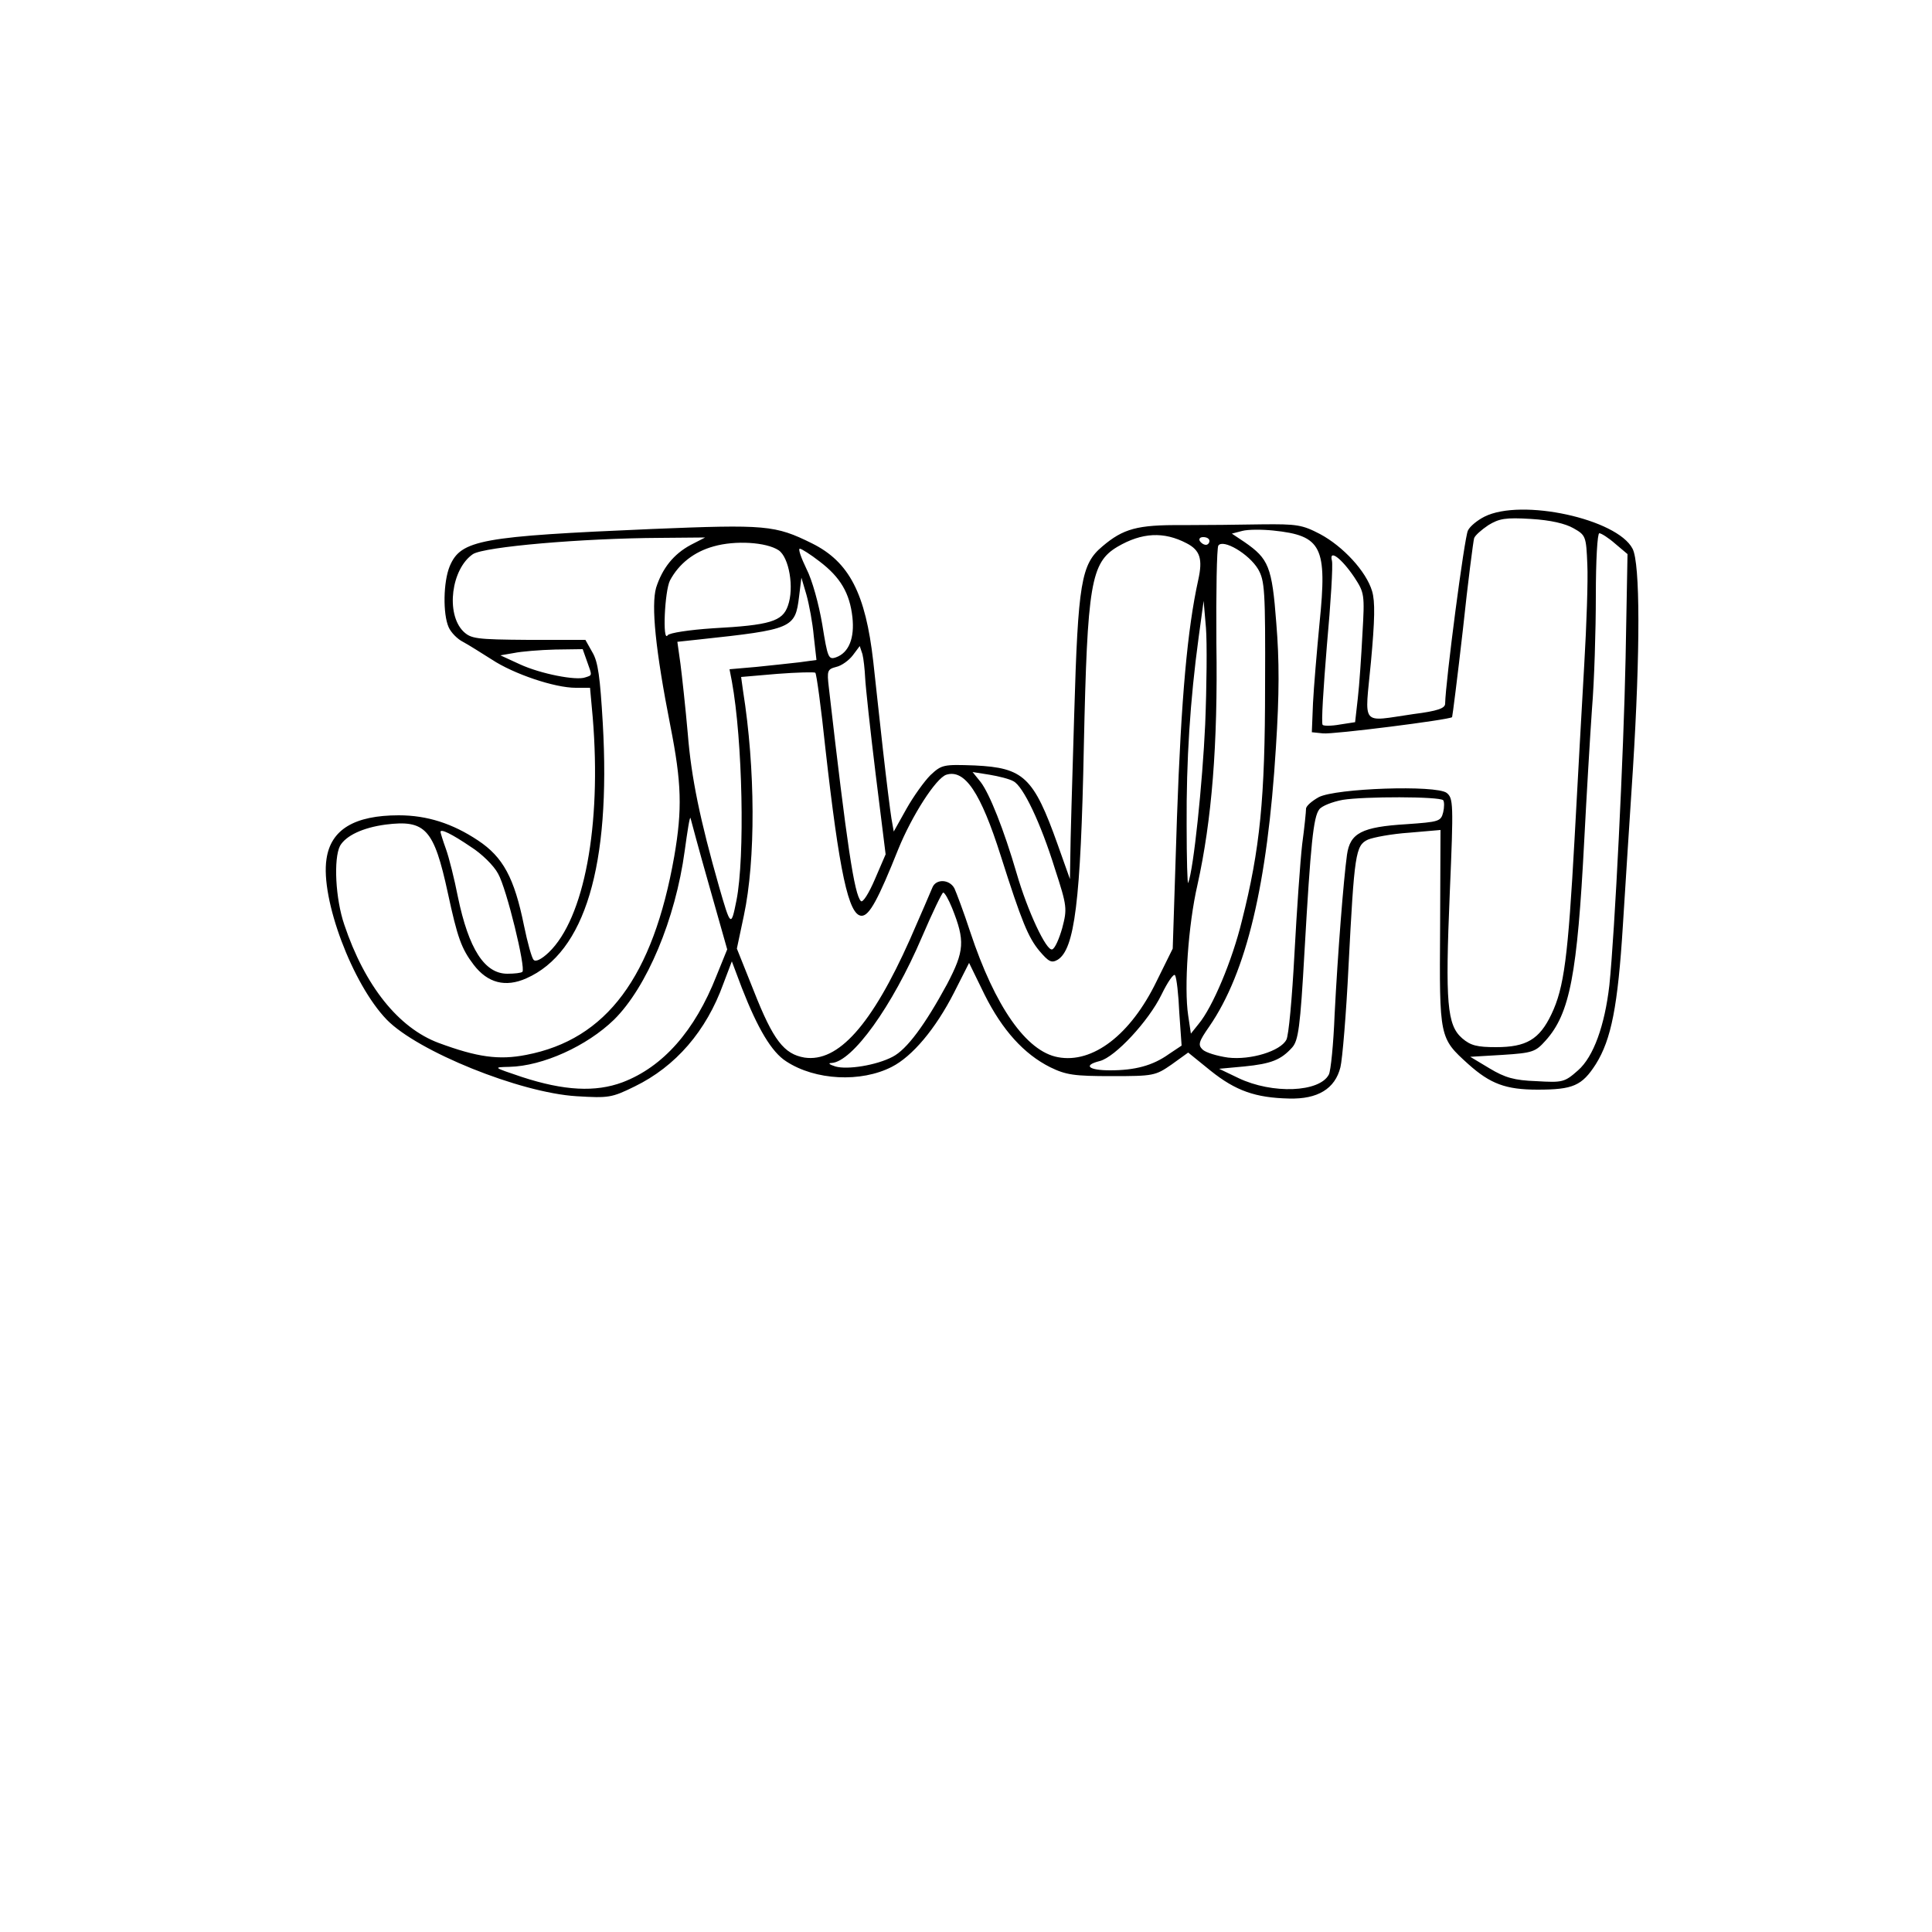
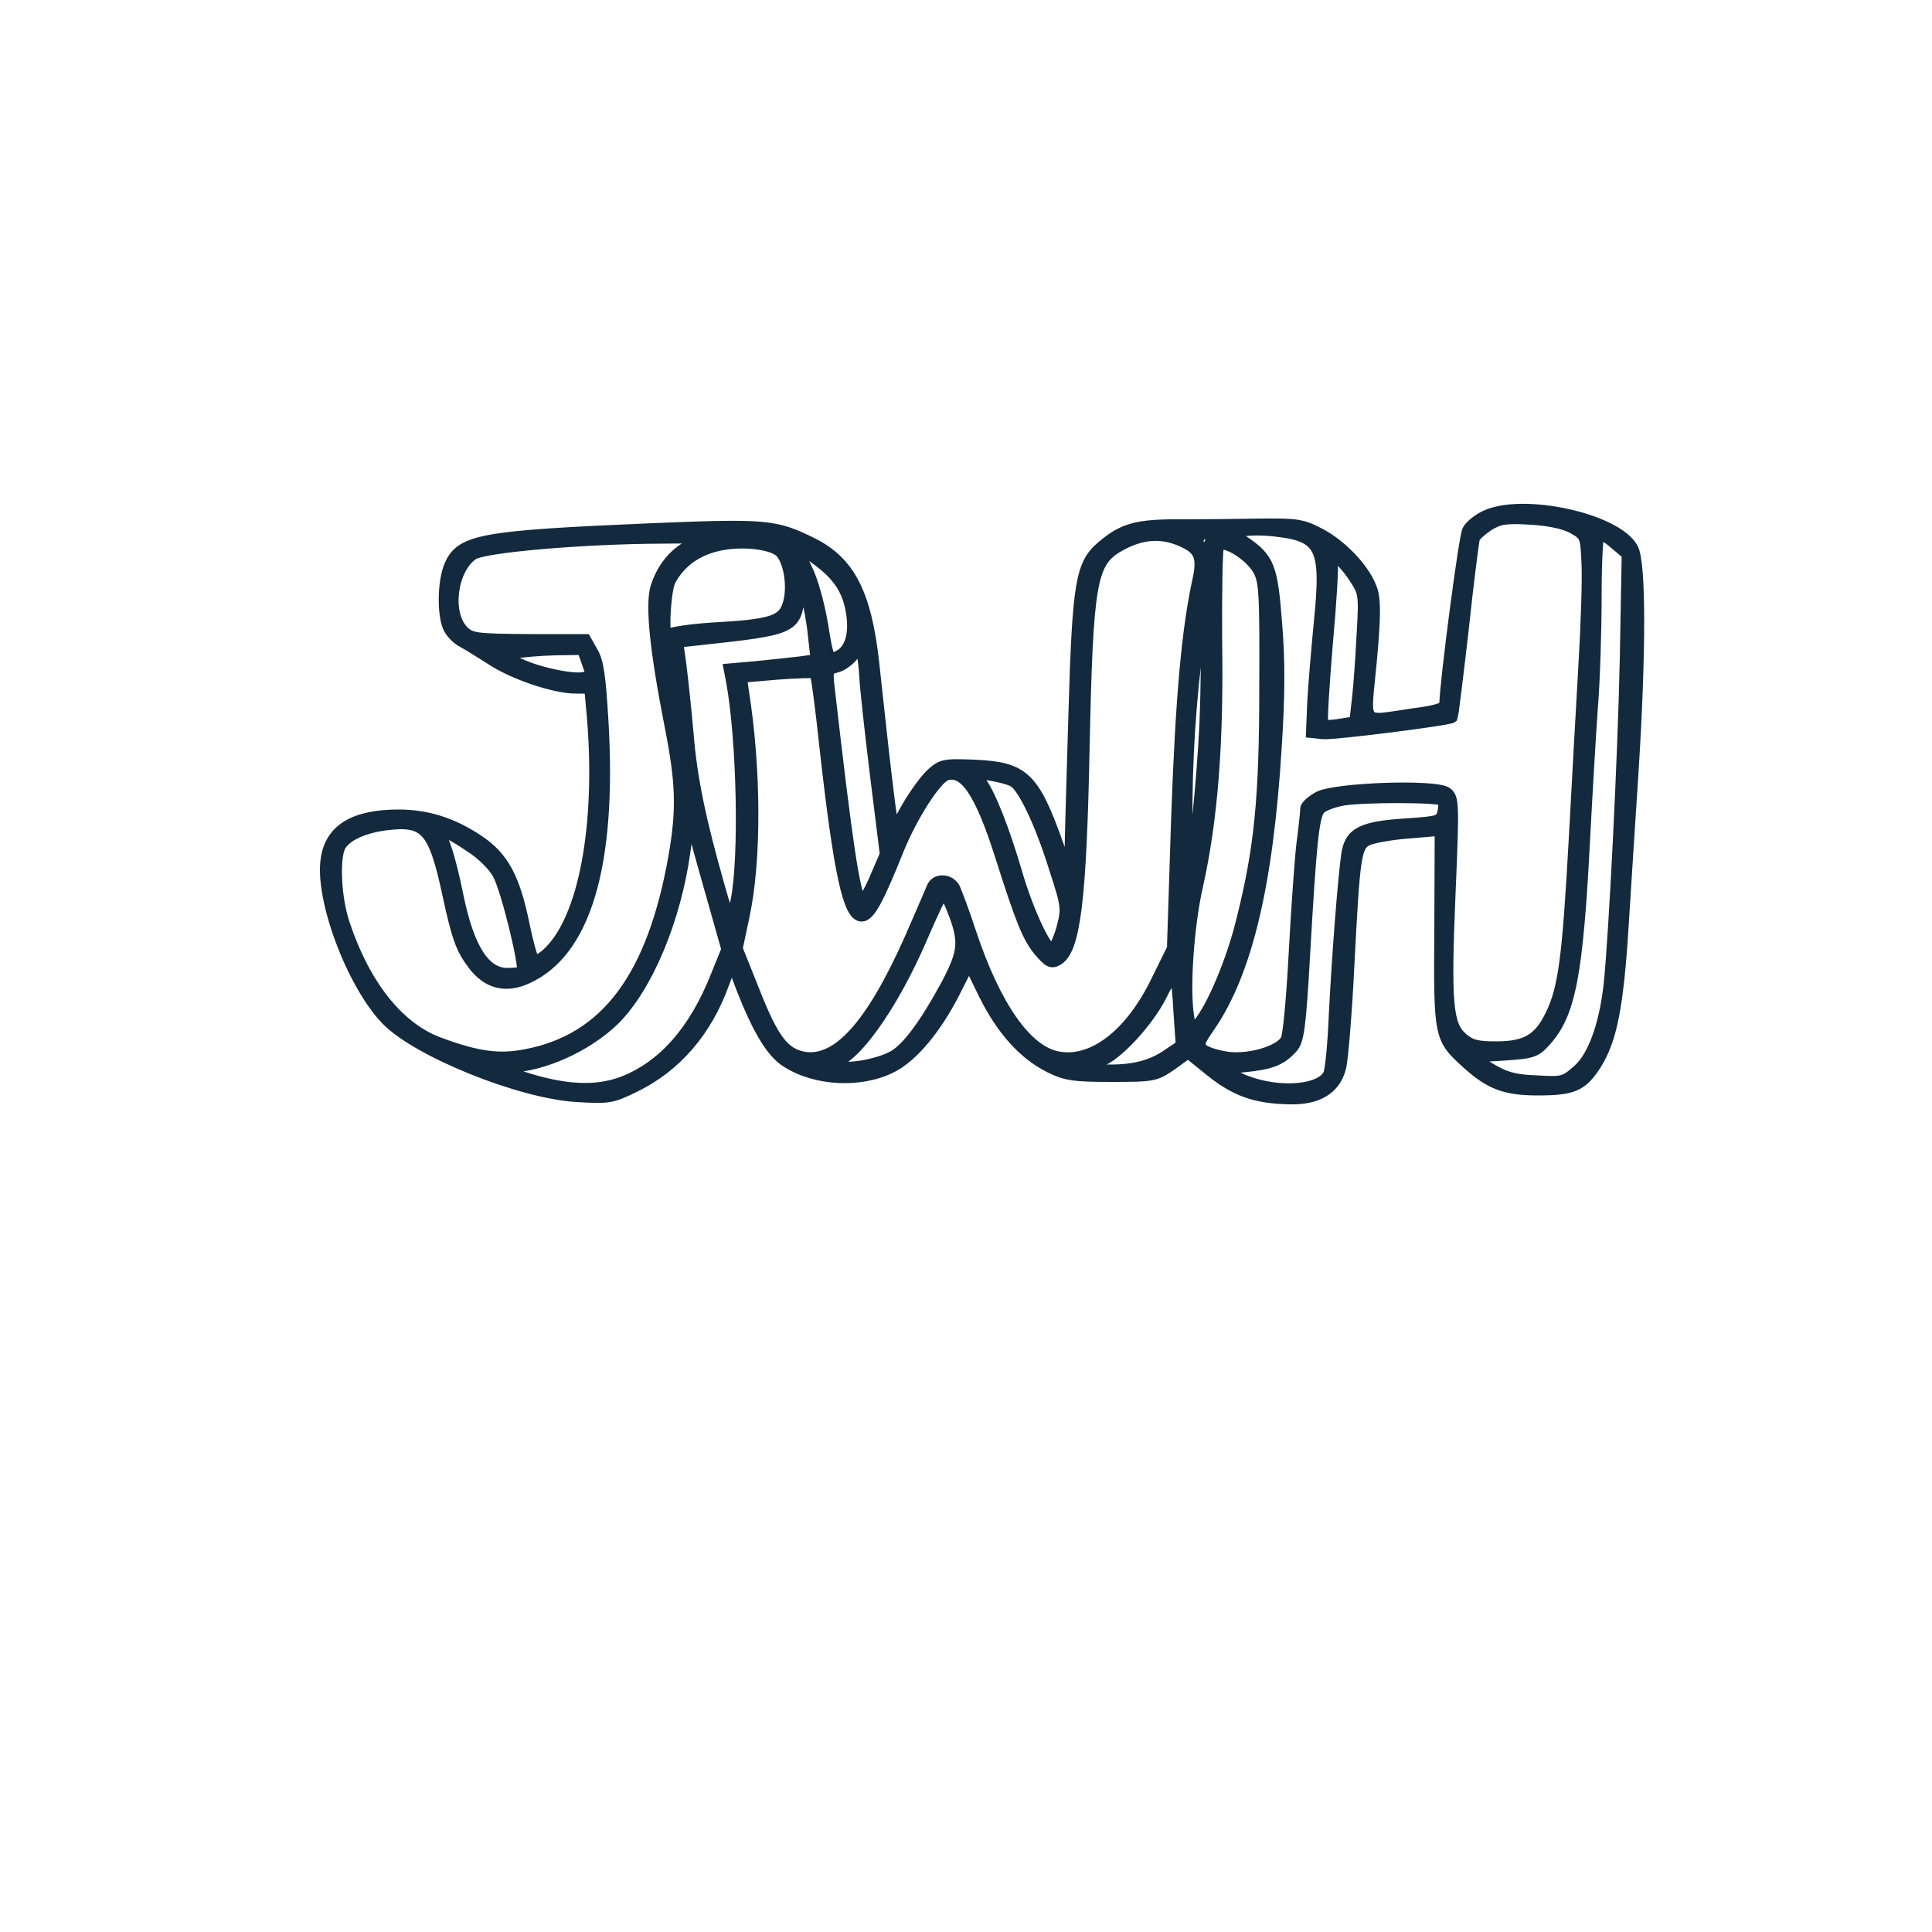
<svg xmlns="http://www.w3.org/2000/svg" version="1.0" width="500pt" height="500pt" viewBox="0 0 500 500" preserveAspectRatio="xMidYMid meet">
-   <g transform="translate(0,500) scale(0.1,-0.1)" fill="#000000" stroke="#13293D" stroke-width="30">
-     <path stroke="none" d="M3842 3663 c-18 -9 -38 -25 -43 -36 -9 -16 -58 -392 -59 -448 0 -12 -19 -19 -82 -27 -139 -20 -126 -35 -110 135 10 109 11 156 3 183 -15 51 -75 116 -135 148 -46 24 -60 26 -151 25 -55 -1 -148 -2 -206 -2 -115 1 -152 -9 -206 -55 -55 -46 -63 -93 -73 -436 -5 -168 -10 -332 -10 -365 l-1 -60 -32 90 c-62 174 -88 198 -214 204 -82 3 -86 2 -115 -25 -16 -16 -44 -55 -62 -87 l-33 -59 -6 34 c-3 18 -13 98 -22 178 -9 80 -20 183 -25 228 -20 176 -62 258 -159 306 -95 47 -119 49 -413 37 -444 -19 -495 -28 -524 -96 -17 -41 -18 -124 -3 -158 6 -14 23 -31 37 -38 15 -8 48 -29 75 -46 56 -37 162 -73 217 -73 l37 0 7 -77 c23 -280 -22 -520 -114 -608 -19 -18 -34 -25 -39 -19 -5 5 -16 45 -25 89 -25 123 -54 177 -119 220 -66 44 -132 65 -205 65 -115 0 -176 -37 -187 -113 -16 -103 67 -324 156 -416 80 -82 344 -189 491 -198 83 -5 91 -4 150 25 107 52 186 144 230 266 l22 58 26 -69 c41 -105 77 -166 115 -190 75 -49 193 -55 273 -14 53 27 113 98 161 192 l39 77 40 -82 c46 -92 102 -154 170 -188 41 -20 62 -23 159 -23 108 0 113 1 155 30 l43 31 58 -47 c65 -52 116 -70 203 -72 74 -2 119 25 133 81 5 20 15 138 21 262 15 290 18 312 50 327 14 6 62 15 107 18 l81 7 -1 -253 c-2 -286 -2 -285 73 -353 57 -51 97 -66 179 -66 92 0 115 10 151 66 40 64 57 150 70 359 6 99 18 281 26 405 19 305 19 532 -1 570 -40 77 -287 131 -383 83z m230 -30 c32 -18 33 -21 36 -94 2 -40 -2 -157 -8 -259 -6 -102 -17 -304 -25 -450 -17 -307 -27 -386 -60 -455 -31 -65 -65 -85 -143 -85 -49 0 -66 4 -88 23 -39 34 -44 91 -32 376 10 233 9 245 -8 259 -28 21 -287 12 -331 -11 -18 -10 -33 -23 -33 -30 0 -7 -4 -48 -10 -92 -5 -44 -14 -172 -20 -284 -6 -113 -15 -213 -21 -222 -15 -29 -92 -53 -151 -46 -28 4 -58 13 -66 21 -12 12 -10 20 18 60 96 140 150 367 172 721 9 139 9 226 1 323 -11 146 -20 166 -82 209 l-33 22 27 7 c15 4 51 4 80 1 126 -13 140 -42 120 -239 -7 -73 -15 -167 -17 -208 l-3 -75 29 -3 c25 -3 326 35 334 42 1 2 14 104 28 227 13 123 27 230 29 236 2 7 19 22 37 34 28 17 44 20 110 16 51 -3 89 -12 110 -24z m-1001 -39 c35 -18 42 -41 30 -95 -28 -127 -44 -304 -55 -614 l-11 -340 -42 -85 c-67 -138 -165 -213 -255 -196 -82 15 -163 131 -227 324 -17 52 -36 102 -41 113 -13 24 -48 25 -57 2 -4 -10 -30 -70 -58 -134 -99 -222 -186 -319 -273 -306 -53 9 -81 45 -131 172 l-44 110 18 85 c31 145 30 381 -2 582 l-5 36 93 8 c52 4 96 5 99 3 3 -2 15 -90 26 -195 36 -320 60 -434 94 -434 20 0 43 43 95 173 35 86 97 183 124 192 48 15 89 -46 141 -210 54 -170 71 -211 100 -246 24 -28 31 -32 47 -23 44 27 60 150 68 554 9 418 18 474 87 515 63 37 120 40 179 9z m1109 -1 l32 -27 -5 -270 c-5 -247 -28 -711 -42 -846 -12 -104 -41 -185 -81 -220 -35 -31 -40 -32 -108 -28 -57 2 -81 9 -121 33 l-50 30 84 5 c78 5 85 8 111 37 63 70 82 171 100 518 6 116 15 269 20 340 6 72 10 203 10 293 0 92 4 162 9 162 5 0 24 -12 41 -27z m-2392 -3 c-45 -24 -74 -61 -90 -111 -13 -46 -2 -160 37 -358 29 -147 31 -215 10 -337 -55 -312 -175 -474 -383 -514 -71 -14 -127 -6 -227 31 -104 39 -191 148 -244 306 -23 67 -28 171 -11 204 15 26 58 47 118 55 103 13 125 -11 161 -177 25 -116 35 -144 67 -186 36 -47 82 -59 136 -35 152 67 219 292 198 660 -7 119 -12 159 -27 184 l-18 32 -147 0 c-137 1 -149 3 -169 22 -46 46 -31 162 25 200 30 19 281 41 486 42 l115 1 -37 -19z m1342 10 c0 -5 -4 -10 -9 -10 -6 0 -13 5 -16 10 -3 6 1 10 9 10 9 0 16 -4 16 -10z m-1115 -24 c27 -18 41 -97 24 -144 -14 -40 -46 -50 -194 -58 -61 -4 -113 -12 -117 -18 -14 -21 -8 115 6 142 23 43 62 74 113 88 56 16 136 11 168 -10z m1241 -49 c17 -30 19 -53 18 -302 0 -292 -13 -422 -60 -608 -25 -103 -76 -224 -112 -267 l-20 -25 -7 47 c-11 72 0 234 24 338 37 167 53 362 49 625 -1 132 1 246 5 253 12 18 79 -21 103 -61z m-1135 20 c54 -41 78 -82 85 -144 6 -54 -9 -92 -42 -104 -20 -7 -22 -2 -36 85 -9 53 -26 115 -41 144 -14 29 -22 52 -17 52 4 0 28 -15 51 -33z m1384 -41 c26 -40 27 -44 21 -146 -3 -58 -8 -133 -12 -167 l-7 -62 -39 -6 c-22 -4 -42 -4 -45 -1 -4 4 2 96 11 206 10 109 16 208 13 219 -8 31 25 6 58 -43z m-1399 -152 l7 -62 -44 -6 c-24 -3 -75 -8 -112 -12 l-69 -6 6 -31 c28 -153 34 -456 12 -567 -14 -70 -15 -69 -45 35 -49 172 -72 282 -81 396 -6 68 -15 150 -19 181 l-8 57 56 6 c242 26 249 29 259 111 l6 49 13 -44 c7 -25 16 -73 19 -107z m1013 -229 c-7 -152 -30 -375 -44 -410 -2 -5 -4 62 -4 150 -1 167 9 323 31 485 l13 95 6 -70 c3 -38 2 -151 -2 -250z m-880 121 c1 -22 13 -134 27 -248 l26 -209 -28 -65 c-15 -35 -31 -61 -36 -56 -17 17 -36 143 -83 553 -5 43 -4 47 19 53 14 3 33 17 43 30 l18 24 7 -21 c3 -12 6 -40 7 -61z m-720 43 c14 -39 14 -36 -4 -42 -23 -9 -116 9 -170 34 l-50 23 35 6 c19 4 67 8 107 9 l71 1 11 -31z m1104 -311 c25 -13 70 -107 107 -226 32 -98 32 -104 19 -154 -8 -28 -19 -53 -26 -55 -15 -5 -64 100 -92 197 -33 113 -70 206 -93 236 l-21 26 44 -7 c24 -4 52 -11 62 -17z m1112 -49 c3 -4 3 -18 0 -31 -6 -24 -11 -25 -95 -31 -116 -7 -146 -23 -154 -79 -9 -65 -24 -256 -32 -413 -3 -77 -10 -147 -15 -156 -24 -46 -146 -51 -234 -9 l-50 24 65 6 c70 7 95 17 124 49 16 18 21 51 32 248 16 280 23 348 38 368 6 9 34 20 61 25 55 9 250 9 260 -1z m-1900 -220 l47 -166 -28 -69 c-56 -142 -138 -235 -243 -275 -70 -26 -151 -22 -261 14 -74 25 -75 25 -32 26 87 2 201 54 271 122 85 84 159 260 183 437 7 51 13 90 15 85 1 -4 22 -83 48 -174z m-616 99 c27 -17 59 -48 70 -69 22 -38 72 -244 63 -254 -3 -3 -20 -5 -39 -5 -59 0 -100 64 -128 199 -9 46 -23 102 -31 124 -8 22 -14 42 -14 44 0 9 29 -5 79 -39z m1245 -158 c34 -85 32 -111 -13 -197 -57 -105 -104 -169 -141 -188 -42 -22 -117 -34 -148 -25 -16 5 -20 9 -10 9 54 3 157 146 234 326 27 63 52 115 55 115 4 0 14 -18 23 -40z m588 -271 l6 -85 -33 -22 c-42 -30 -88 -42 -152 -42 -56 0 -71 13 -27 24 40 10 127 104 160 172 16 33 32 56 35 50 4 -6 9 -50 11 -97z" />
+   <g class="strokePath" transform="translate(0,500) scale(0.1,-0.1)" fill="#13293D" stroke="#13293D" stroke-width="30px">
+     <path class="strokePath" d="M3842 3663 c-18 -9 -38 -25 -43 -36 -9 -16 -58 -392 -59 -448 0 -12 -19 -19 -82 -27 -139 -20 -126 -35 -110 135 10 109 11 156 3 183 -15 51 -75 116 -135 148 -46 24 -60 26 -151 25 -55 -1 -148 -2 -206 -2 -115 1 -152 -9 -206 -55 -55 -46 -63 -93 -73 -436 -5 -168 -10 -332 -10 -365 l-1 -60 -32 90 c-62 174 -88 198 -214 204 -82 3 -86 2 -115 -25 -16 -16 -44 -55 -62 -87 l-33 -59 -6 34 c-3 18 -13 98 -22 178 -9 80 -20 183 -25 228 -20 176 -62 258 -159 306 -95 47 -119 49 -413 37 -444 -19 -495 -28 -524 -96 -17 -41 -18 -124 -3 -158 6 -14 23 -31 37 -38 15 -8 48 -29 75 -46 56 -37 162 -73 217 -73 l37 0 7 -77 c23 -280 -22 -520 -114 -608 -19 -18 -34 -25 -39 -19 -5 5 -16 45 -25 89 -25 123 -54 177 -119 220 -66 44 -132 65 -205 65 -115 0 -176 -37 -187 -113 -16 -103 67 -324 156 -416 80 -82 344 -189 491 -198 83 -5 91 -4 150 25 107 52 186 144 230 266 l22 58 26 -69 c41 -105 77 -166 115 -190 75 -49 193 -55 273 -14 53 27 113 98 161 192 l39 77 40 -82 c46 -92 102 -154 170 -188 41 -20 62 -23 159 -23 108 0 113 1 155 30 l43 31 58 -47 c65 -52 116 -70 203 -72 74 -2 119 25 133 81 5 20 15 138 21 262 15 290 18 312 50 327 14 6 62 15 107 18 l81 7 -1 -253 c-2 -286 -2 -285 73 -353 57 -51 97 -66 179 -66 92 0 115 10 151 66 40 64 57 150 70 359 6 99 18 281 26 405 19 305 19 532 -1 570 -40 77 -287 131 -383 83z m230 -30 c32 -18 33 -21 36 -94 2 -40 -2 -157 -8 -259 -6 -102 -17 -304 -25 -450 -17 -307 -27 -386 -60 -455 -31 -65 -65 -85 -143 -85 -49 0 -66 4 -88 23 -39 34 -44 91 -32 376 10 233 9 245 -8 259 -28 21 -287 12 -331 -11 -18 -10 -33 -23 -33 -30 0 -7 -4 -48 -10 -92 -5 -44 -14 -172 -20 -284 -6 -113 -15 -213 -21 -222 -15 -29 -92 -53 -151 -46 -28 4 -58 13 -66 21 -12 12 -10 20 18 60 96 140 150 367 172 721 9 139 9 226 1 323 -11 146 -20 166 -82 209 l-33 22 27 7 c15 4 51 4 80 1 126 -13 140 -42 120 -239 -7 -73 -15 -167 -17 -208 l-3 -75 29 -3 c25 -3 326 35 334 42 1 2 14 104 28 227 13 123 27 230 29 236 2 7 19 22 37 34 28 17 44 20 110 16 51 -3 89 -12 110 -24z m-1001 -39 c35 -18 42 -41 30 -95 -28 -127 -44 -304 -55 -614 l-11 -340 -42 -85 c-67 -138 -165 -213 -255 -196 -82 15 -163 131 -227 324 -17 52 -36 102 -41 113 -13 24 -48 25 -57 2 -4 -10 -30 -70 -58 -134 -99 -222 -186 -319 -273 -306 -53 9 -81 45 -131 172 l-44 110 18 85 c31 145 30 381 -2 582 l-5 36 93 8 c52 4 96 5 99 3 3 -2 15 -90 26 -195 36 -320 60 -434 94 -434 20 0 43 43 95 173 35 86 97 183 124 192 48 15 89 -46 141 -210 54 -170 71 -211 100 -246 24 -28 31 -32 47 -23 44 27 60 150 68 554 9 418 18 474 87 515 63 37 120 40 179 9z m1109 -1 l32 -27 -5 -270 c-5 -247 -28 -711 -42 -846 -12 -104 -41 -185 -81 -220 -35 -31 -40 -32 -108 -28 -57 2 -81 9 -121 33 l-50 30 84 5 c78 5 85 8 111 37 63 70 82 171 100 518 6 116 15 269 20 340 6 72 10 203 10 293 0 92 4 162 9 162 5 0 24 -12 41 -27z m-2392 -3 c-45 -24 -74 -61 -90 -111 -13 -46 -2 -160 37 -358 29 -147 31 -215 10 -337 -55 -312 -175 -474 -383 -514 -71 -14 -127 -6 -227 31 -104 39 -191 148 -244 306 -23 67 -28 171 -11 204 15 26 58 47 118 55 103 13 125 -11 161 -177 25 -116 35 -144 67 -186 36 -47 82 -59 136 -35 152 67 219 292 198 660 -7 119 -12 159 -27 184 l-18 32 -147 0 c-137 1 -149 3 -169 22 -46 46 -31 162 25 200 30 19 281 41 486 42 l115 1 -37 -19z m1342 10 c0 -5 -4 -10 -9 -10 -6 0 -13 5 -16 10 -3 6 1 10 9 10 9 0 16 -4 16 -10z m-1115 -24 c27 -18 41 -97 24 -144 -14 -40 -46 -50 -194 -58 -61 -4 -113 -12 -117 -18 -14 -21 -8 115 6 142 23 43 62 74 113 88 56 16 136 11 168 -10z m1241 -49 c17 -30 19 -53 18 -302 0 -292 -13 -422 -60 -608 -25 -103 -76 -224 -112 -267 l-20 -25 -7 47 c-11 72 0 234 24 338 37 167 53 362 49 625 -1 132 1 246 5 253 12 18 79 -21 103 -61z m-1135 20 c54 -41 78 -82 85 -144 6 -54 -9 -92 -42 -104 -20 -7 -22 -2 -36 85 -9 53 -26 115 -41 144 -14 29 -22 52 -17 52 4 0 28 -15 51 -33z m1384 -41 c26 -40 27 -44 21 -146 -3 -58 -8 -133 -12 -167 l-7 -62 -39 -6 c-22 -4 -42 -4 -45 -1 -4 4 2 96 11 206 10 109 16 208 13 219 -8 31 25 6 58 -43z m-1399 -152 l7 -62 -44 -6 c-24 -3 -75 -8 -112 -12 l-69 -6 6 -31 c28 -153 34 -456 12 -567 -14 -70 -15 -69 -45 35 -49 172 -72 282 -81 396 -6 68 -15 150 -19 181 l-8 57 56 6 c242 26 249 29 259 111 l6 49 13 -44 c7 -25 16 -73 19 -107z m1013 -229 c-7 -152 -30 -375 -44 -410 -2 -5 -4 62 -4 150 -1 167 9 323 31 485 l13 95 6 -70 c3 -38 2 -151 -2 -250z m-880 121 c1 -22 13 -134 27 -248 l26 -209 -28 -65 c-15 -35 -31 -61 -36 -56 -17 17 -36 143 -83 553 -5 43 -4 47 19 53 14 3 33 17 43 30 l18 24 7 -21 c3 -12 6 -40 7 -61z m-720 43 c14 -39 14 -36 -4 -42 -23 -9 -116 9 -170 34 l-50 23 35 6 c19 4 67 8 107 9 l71 1 11 -31z m1104 -311 c25 -13 70 -107 107 -226 32 -98 32 -104 19 -154 -8 -28 -19 -53 -26 -55 -15 -5 -64 100 -92 197 -33 113 -70 206 -93 236 l-21 26 44 -7 c24 -4 52 -11 62 -17z m1112 -49 c3 -4 3 -18 0 -31 -6 -24 -11 -25 -95 -31 -116 -7 -146 -23 -154 -79 -9 -65 -24 -256 -32 -413 -3 -77 -10 -147 -15 -156 -24 -46 -146 -51 -234 -9 l-50 24 65 6 c70 7 95 17 124 49 16 18 21 51 32 248 16 280 23 348 38 368 6 9 34 20 61 25 55 9 250 9 260 -1z m-1900 -220 l47 -166 -28 -69 c-56 -142 -138 -235 -243 -275 -70 -26 -151 -22 -261 14 -74 25 -75 25 -32 26 87 2 201 54 271 122 85 84 159 260 183 437 7 51 13 90 15 85 1 -4 22 -83 48 -174z m-616 99 c27 -17 59 -48 70 -69 22 -38 72 -244 63 -254 -3 -3 -20 -5 -39 -5 -59 0 -100 64 -128 199 -9 46 -23 102 -31 124 -8 22 -14 42 -14 44 0 9 29 -5 79 -39z m1245 -158 c34 -85 32 -111 -13 -197 -57 -105 -104 -169 -141 -188 -42 -22 -117 -34 -148 -25 -16 5 -20 9 -10 9 54 3 157 146 234 326 27 63 52 115 55 115 4 0 14 -18 23 -40z m588 -271 l6 -85 -33 -22 c-42 -30 -88 -42 -152 -42 -56 0 -71 13 -27 24 40 10 127 104 160 172 16 33 32 56 35 50 4 -6 9 -50 11 -97z" />
  </g>
</svg>
